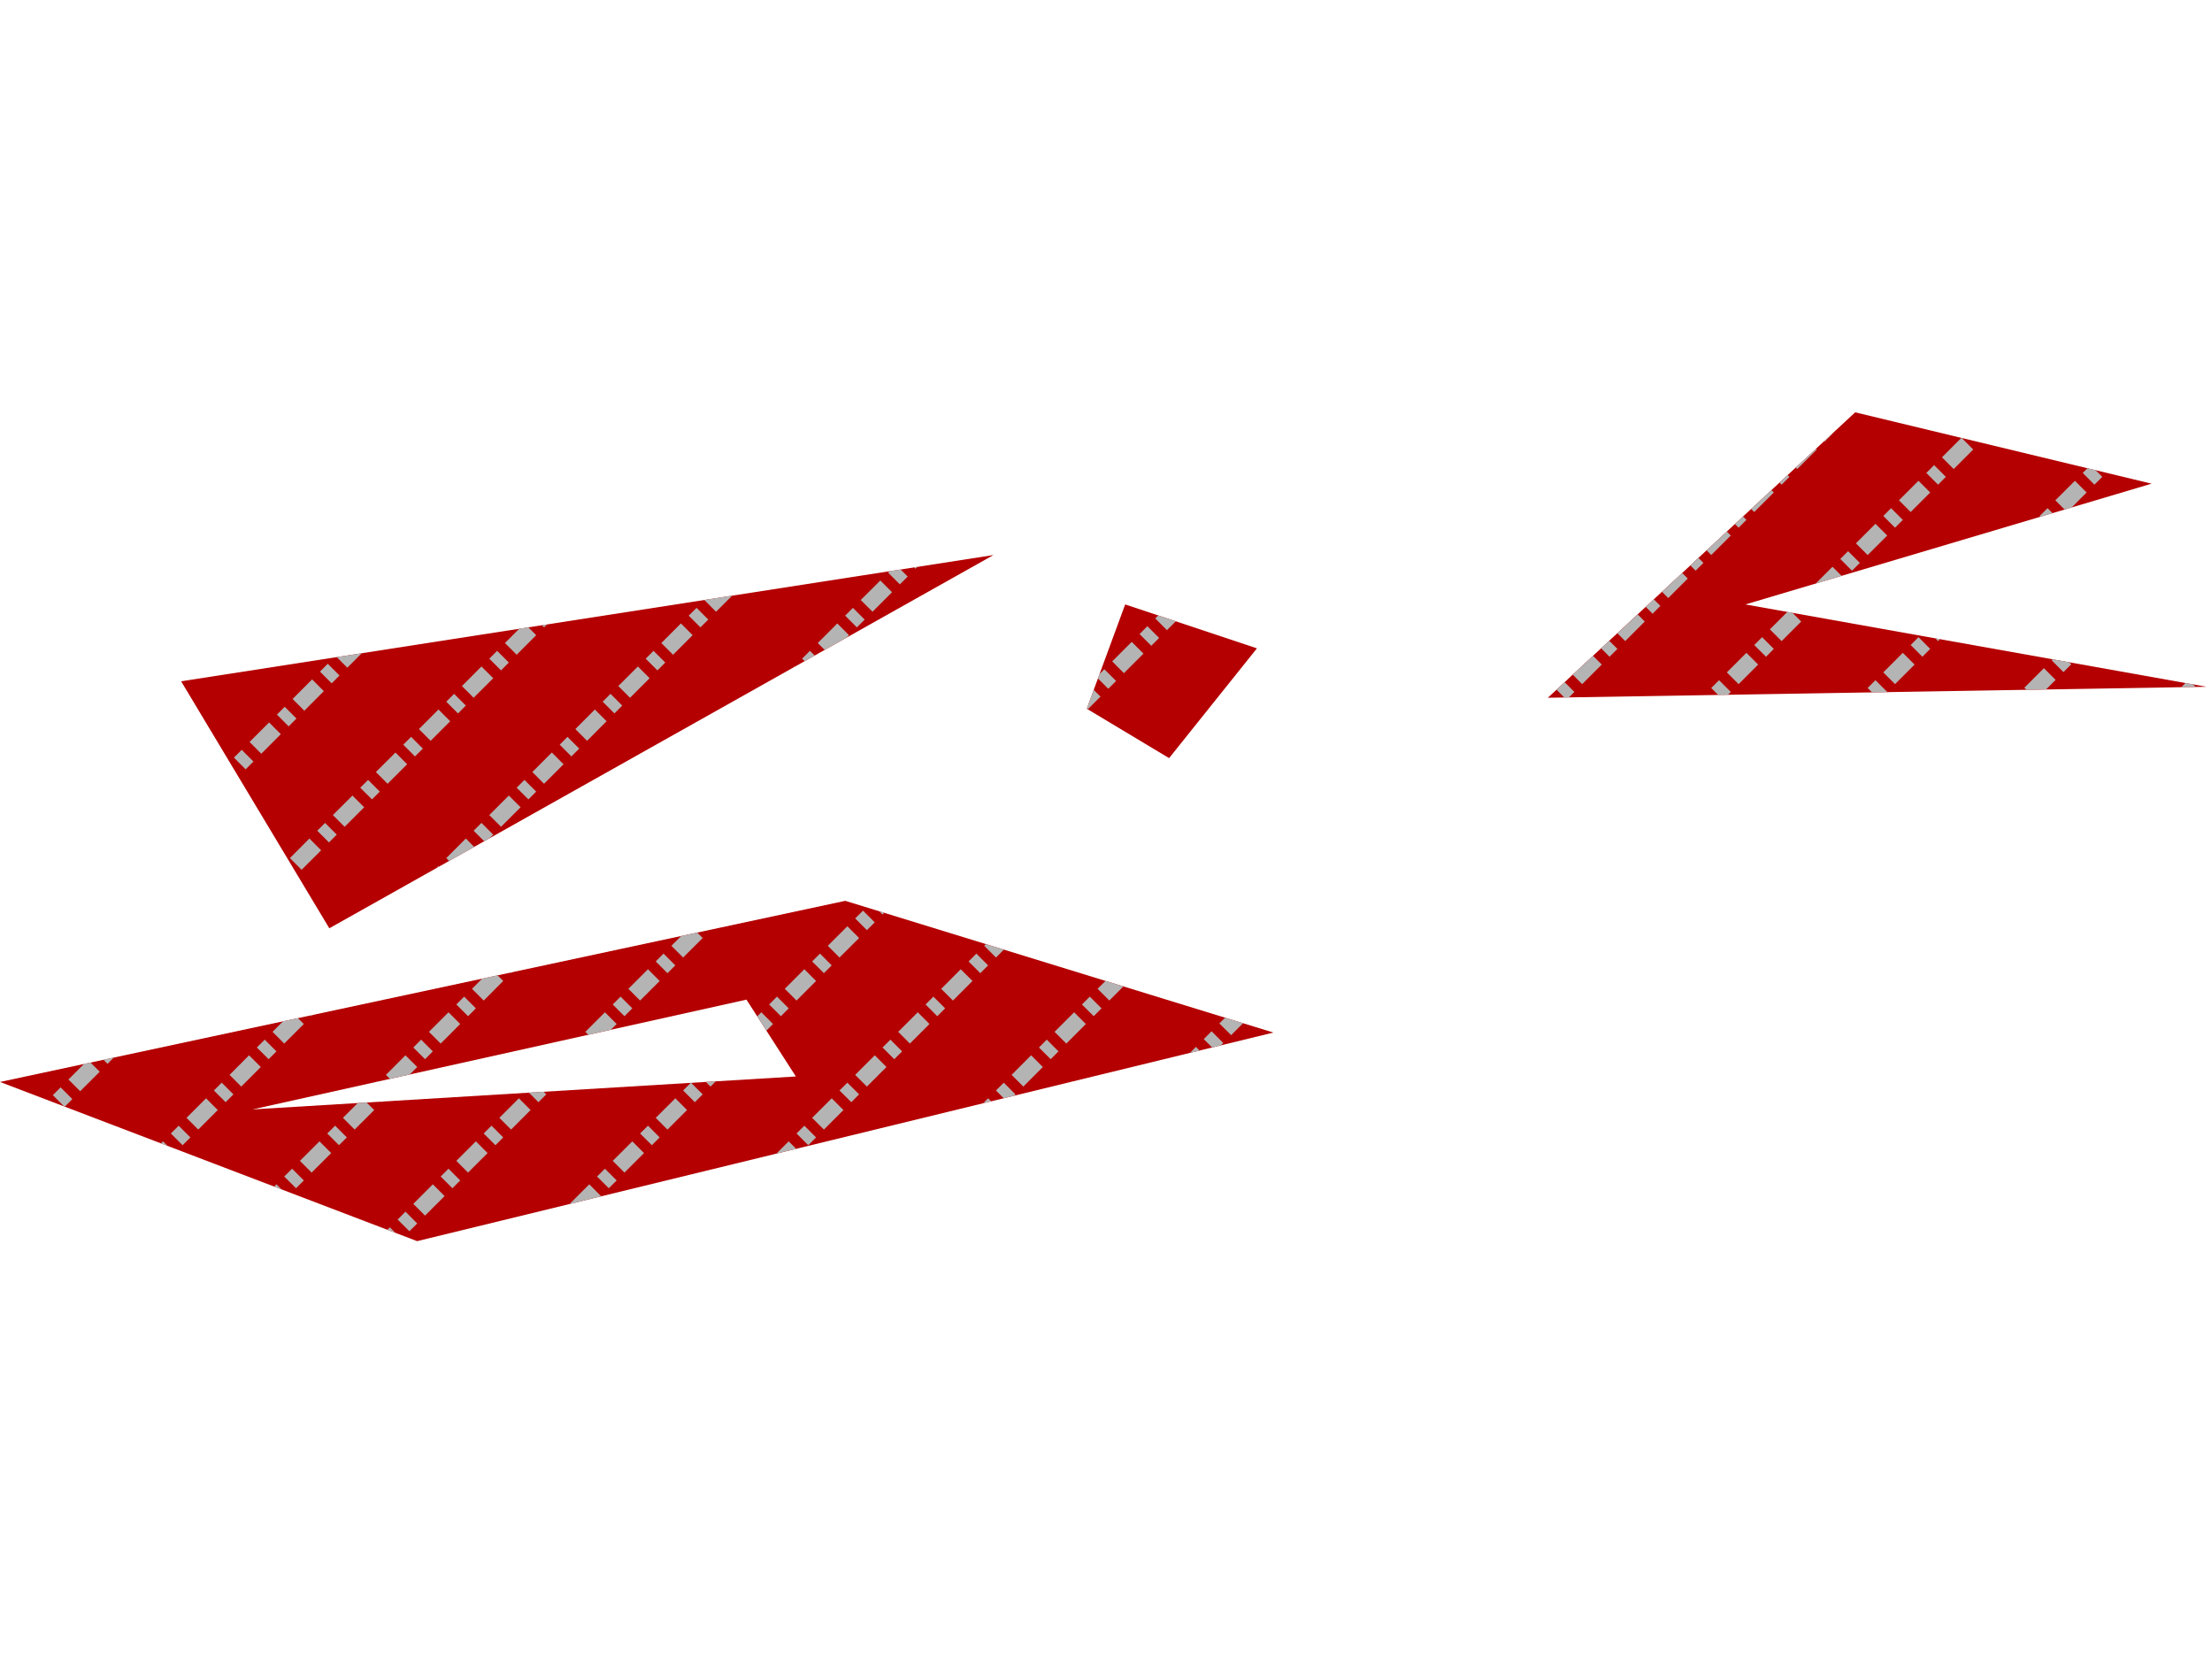
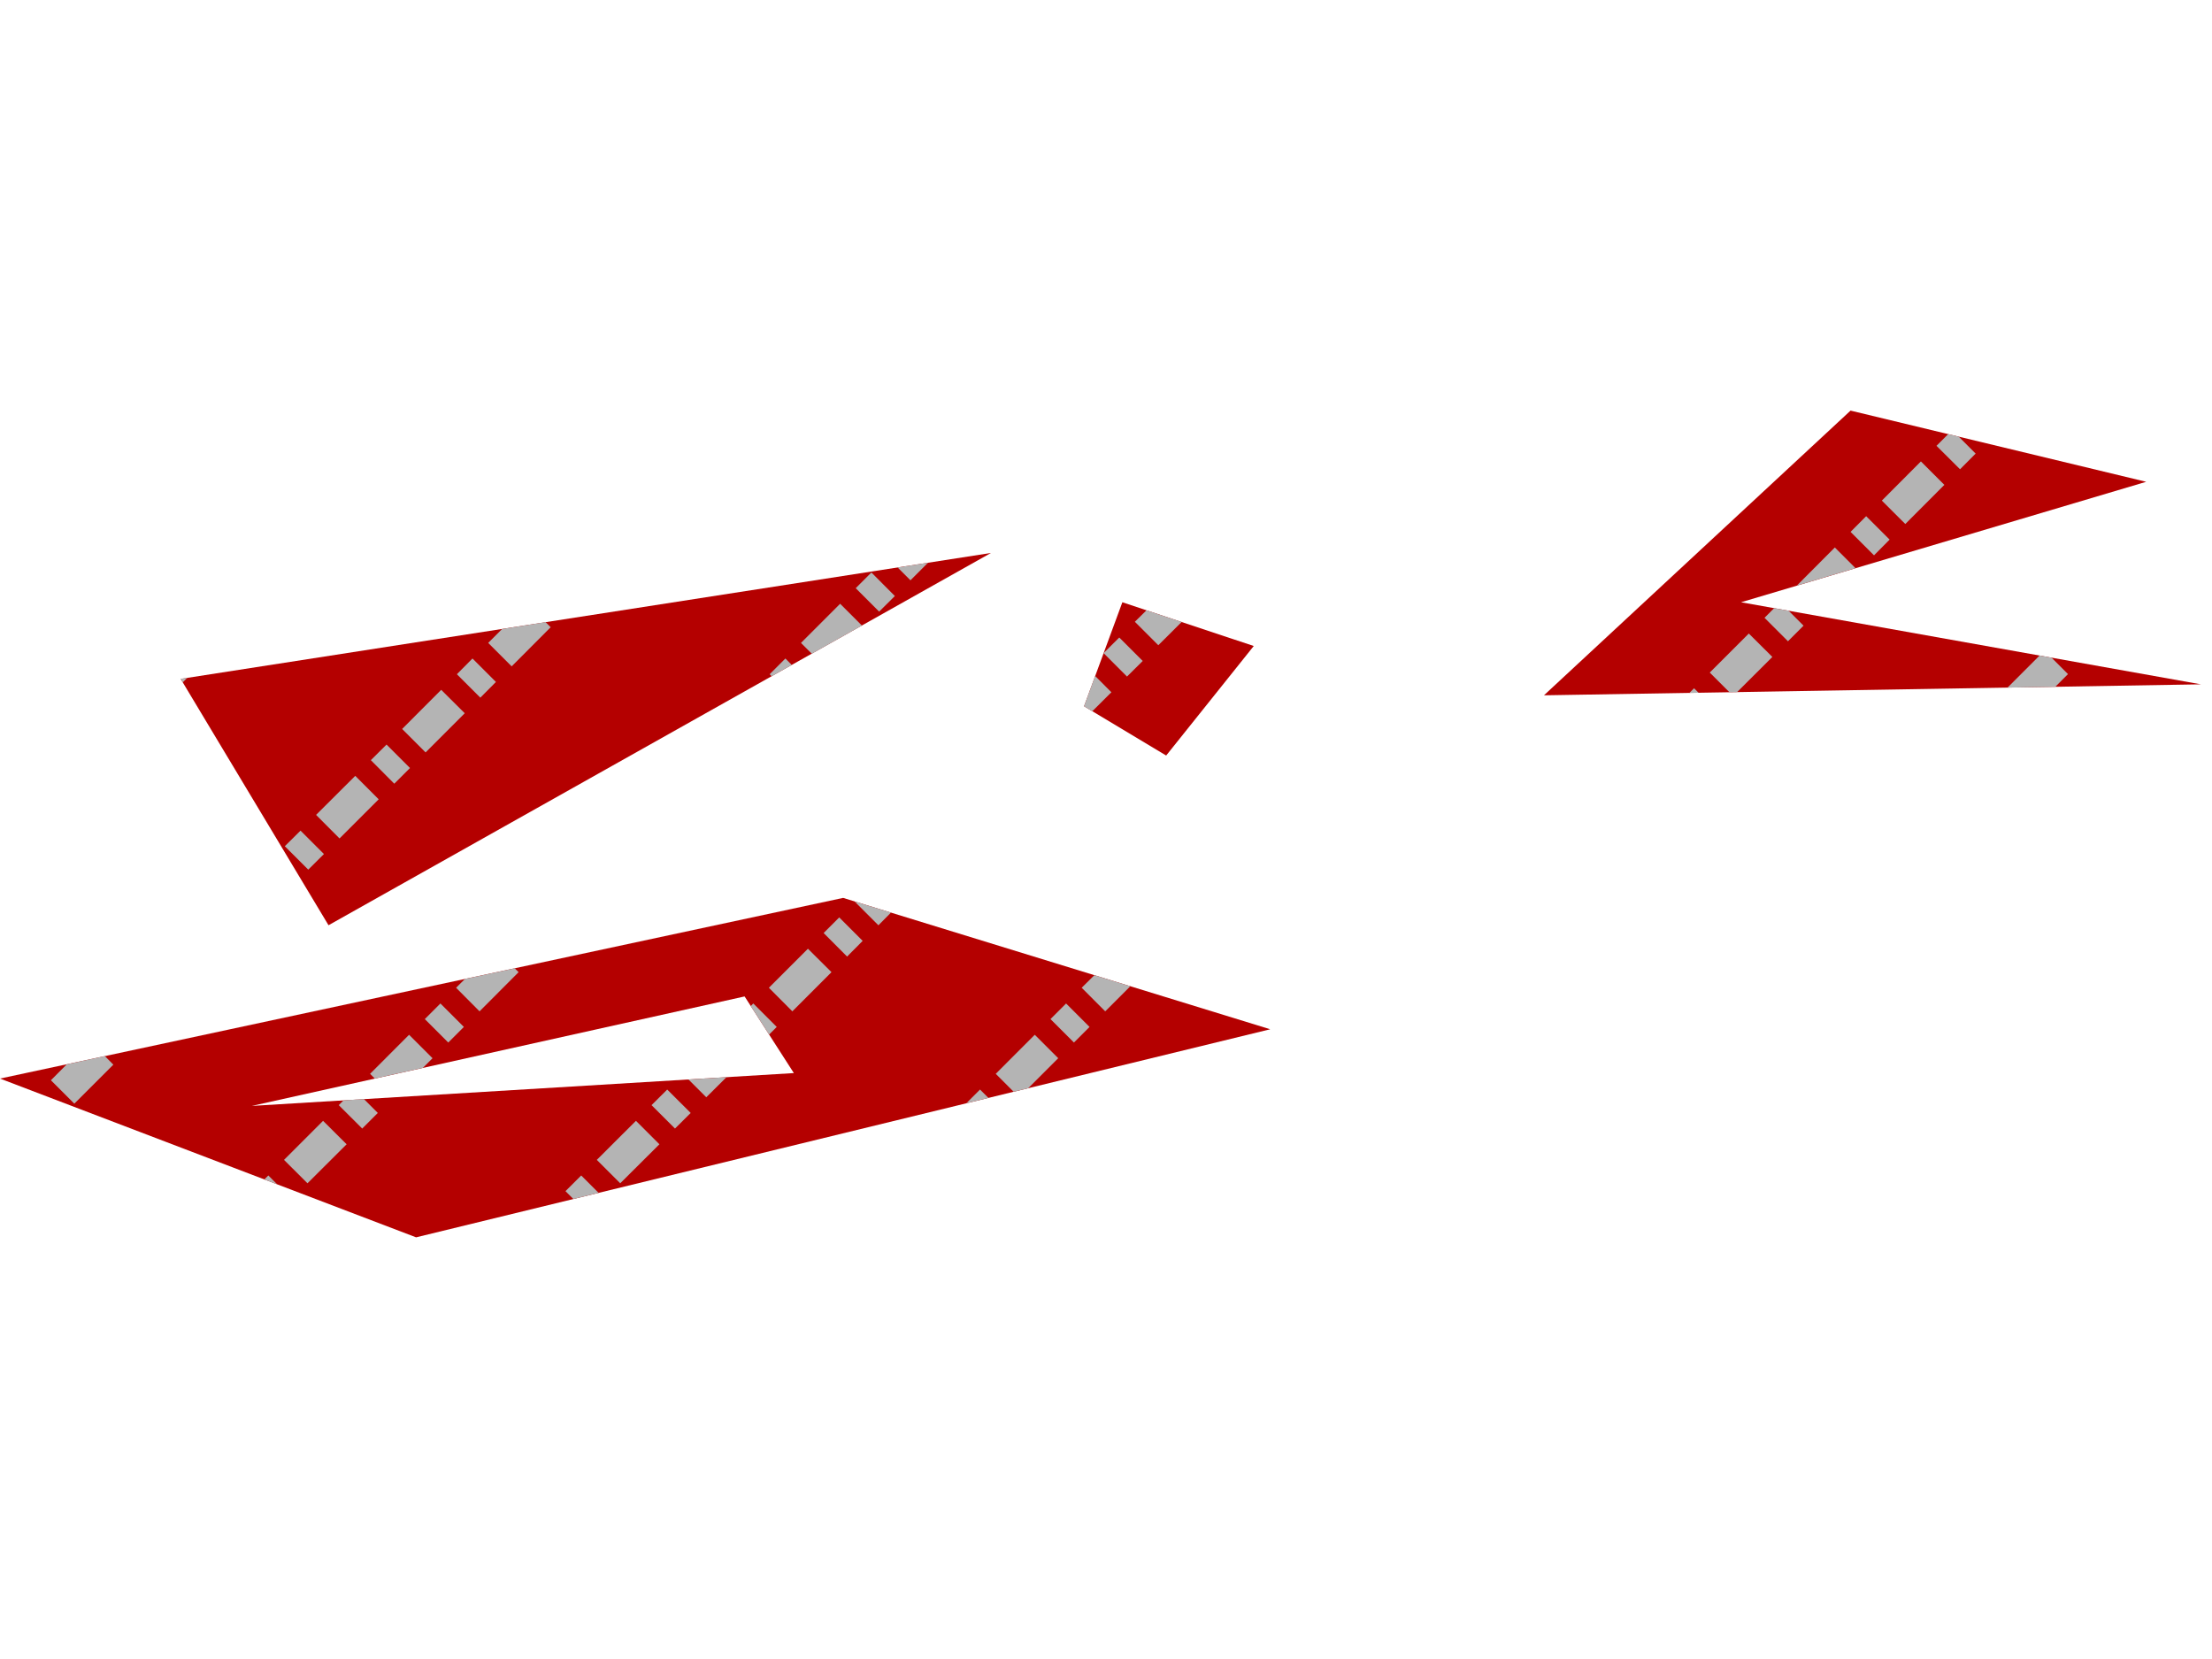
- <svg xmlns="http://www.w3.org/2000/svg" width="400pt" height="300pt" viewBox="0 0 400 300" version="1.1">
-   <g id="surface0">
-     <rect x="0" y="0" width="400" height="300" style="fill:rgb(100%,100%,100%);fill-opacity:1;stroke:none;" />
-     <path style=" stroke:none;fill-rule:evenodd;fill:rgb(70.588%,0%,0%);fill-opacity:1;" d="M 203.469 109.301 L 196.523 128.16 L 211.41 137.094 L 227.293 117.242 L 203.469 109.301 Z M 203.469 109.301 " />
-     <path style=" stroke:none;fill-rule:evenodd;fill:rgb(70.588%,70.588%,70.588%);fill-opacity:1;" d="M 196.699 128.27 L 196.52 128.16 L 197.781 124.75 L 199 125.969 Z M 196.699 128.27 " />
-     <path style=" stroke:none;fill-rule:evenodd;fill:rgb(70.588%,70.588%,70.588%);fill-opacity:1;" d="M 200.41 124.551 L 198.539 122.68 L 198.828 121.891 L 199.699 121.02 L 201.828 123.141 Z M 200.41 124.551 " />
-     <path style=" stroke:none;fill-rule:evenodd;fill:rgb(70.588%,70.588%,70.588%);fill-opacity:1;" d="M 203.238 121.73 L 201.121 119.602 L 204.648 116.07 L 206.781 118.191 Z M 203.238 121.73 " />
-     <path style=" stroke:none;fill-rule:evenodd;fill:rgb(70.588%,70.588%,70.588%);fill-opacity:1;" d="M 208.191 116.781 L 206.07 114.66 L 207.48 113.238 L 209.602 115.359 Z M 208.191 116.781 " />
-     <path style=" stroke:none;fill-rule:evenodd;fill:rgb(70.588%,70.588%,70.588%);fill-opacity:1;" d="M 211.02 113.949 L 208.898 111.828 L 209.441 111.289 L 212.621 112.352 Z M 211.02 113.949 " />
-     <path style=" stroke:none;fill-rule:evenodd;fill:rgb(70.588%,0%,0%);fill-opacity:1;" d="M 335.477 74.562 L 279.895 126.176 L 399 124.191 L 315.625 109.301 L 389.074 87.465 L 335.477 74.562 Z M 335.477 74.562 " />
-     <path style=" stroke:none;fill-rule:evenodd;fill:rgb(70.588%,70.588%,70.588%);fill-opacity:1;" d="M 279.898 126.18 L 280 126.078 L 280.102 126.18 Z M 279.898 126.18 " />
-     <path style=" stroke:none;fill-rule:evenodd;fill:rgb(70.588%,70.588%,70.588%);fill-opacity:1;" d="M 282.871 126.129 L 281.469 124.719 L 282.941 123.359 L 284.699 125.121 L 283.699 126.121 Z M 282.871 126.129 " />
-     <path style=" stroke:none;fill-rule:evenodd;fill:rgb(70.588%,70.588%,70.588%);fill-opacity:1;" d="M 310.699 125.672 L 309.449 124.41 L 310.859 123 L 312.98 125.121 L 312.469 125.641 Z M 310.699 125.672 " />
-     <path style=" stroke:none;fill-rule:evenodd;fill:rgb(70.588%,70.588%,70.588%);fill-opacity:1;" d="M 338.52 125.199 L 337.73 124.41 L 339.141 123 L 341.27 125.121 L 341.23 125.16 Z M 338.52 125.199 " />
-     <path style=" stroke:none;fill-rule:evenodd;fill:rgb(70.588%,70.588%,70.588%);fill-opacity:1;" d="M 366.441 124.73 L 366.07 124.359 L 369.602 120.828 L 371.719 122.949 L 370 124.672 Z M 366.441 124.73 " />
-     <path style=" stroke:none;fill-rule:evenodd;fill:rgb(70.588%,70.588%,70.588%);fill-opacity:1;" d="M 394.441 124.27 L 395.199 123.512 L 396.57 123.762 L 397.031 124.219 Z M 394.441 124.27 " />
-     <path style=" stroke:none;fill-rule:evenodd;fill:rgb(70.588%,70.588%,70.588%);fill-opacity:1;" d="M 342.68 123.711 L 340.559 121.59 L 344.09 118.051 L 346.219 120.172 Z M 342.68 123.711 " />
-     <path style=" stroke:none;fill-rule:evenodd;fill:rgb(70.588%,70.588%,70.588%);fill-opacity:1;" d="M 314.398 123.711 L 312.27 121.59 L 315.809 118.051 L 317.93 120.172 Z M 314.398 123.711 " />
-     <path style=" stroke:none;fill-rule:evenodd;fill:rgb(70.588%,70.588%,70.588%);fill-opacity:1;" d="M 286.109 123.711 L 284.398 122 L 288.07 118.59 L 289.648 120.172 Z M 286.109 123.711 " />
-     <path style=" stroke:none;fill-rule:evenodd;fill:rgb(70.588%,70.588%,70.588%);fill-opacity:1;" d="M 373.141 121.539 L 371.012 119.41 L 371.199 119.219 L 374.191 119.762 L 374.551 120.121 Z M 373.141 121.539 " />
-     <path style=" stroke:none;fill-rule:evenodd;fill:rgb(70.588%,70.588%,70.588%);fill-opacity:1;" d="M 347.629 118.762 L 345.512 116.641 L 346.922 115.219 L 349.039 117.34 Z M 347.629 118.762 " />
-     <path style=" stroke:none;fill-rule:evenodd;fill:rgb(70.588%,70.588%,70.588%);fill-opacity:1;" d="M 319.352 118.762 L 317.219 116.641 L 318.641 115.219 L 320.762 117.34 Z M 319.352 118.762 " />
-     <path style=" stroke:none;fill-rule:evenodd;fill:rgb(70.588%,70.588%,70.588%);fill-opacity:1;" d="M 291.059 118.762 L 289.531 117.23 L 291 115.871 L 292.48 117.34 Z M 291.059 118.762 " />
-     <path style=" stroke:none;fill-rule:evenodd;fill:rgb(70.588%,70.588%,70.588%);fill-opacity:1;" d="M 350.461 115.93 L 349.961 115.43 L 350.809 115.578 Z M 350.461 115.93 " />
-     <path style=" stroke:none;fill-rule:evenodd;fill:rgb(70.588%,70.588%,70.588%);fill-opacity:1;" d="M 322.172 115.93 L 320.051 113.809 L 323.211 110.648 L 324.141 110.82 L 325.711 112.391 Z M 322.172 115.93 " />
-     <path style=" stroke:none;fill-rule:evenodd;fill:rgb(70.588%,70.588%,70.588%);fill-opacity:1;" d="M 293.891 115.93 L 292.469 114.512 L 296.141 111.102 L 297.43 112.391 Z M 293.891 115.93 " />
-     <path style=" stroke:none;fill-rule:evenodd;fill:rgb(70.588%,70.588%,70.588%);fill-opacity:1;" d="M 298.84 110.98 L 297.602 109.738 L 299.07 108.379 L 300.25 109.559 Z M 298.84 110.98 " />
-     <path style=" stroke:none;fill-rule:evenodd;fill:rgb(70.588%,70.588%,70.588%);fill-opacity:1;" d="M 301.672 108.148 L 300.539 107.02 L 304.199 103.609 L 305.199 104.621 Z M 301.672 108.148 " />
-     <path style=" stroke:none;fill-rule:evenodd;fill:rgb(70.588%,70.588%,70.588%);fill-opacity:1;" d="M 328.34 105.52 L 331.371 102.488 L 333.012 104.129 Z M 328.34 105.52 " />
-     <path style=" stroke:none;fill-rule:evenodd;fill:rgb(70.588%,70.588%,70.588%);fill-opacity:1;" d="M 334.898 103.199 L 332.781 101.078 L 334.191 99.672 L 336.32 101.789 Z M 334.898 103.199 " />
-     <path style=" stroke:none;fill-rule:evenodd;fill:rgb(70.588%,70.588%,70.588%);fill-opacity:1;" d="M 306.621 103.199 L 305.672 102.25 L 307.129 100.891 L 308.031 101.789 Z M 306.621 103.199 " />
-     <path style=" stroke:none;fill-rule:evenodd;fill:rgb(70.588%,70.588%,70.588%);fill-opacity:1;" d="M 337.73 100.371 L 335.609 98.25 L 339.141 94.719 L 341.27 96.84 Z M 337.73 100.371 " />
-     <path style=" stroke:none;fill-rule:evenodd;fill:rgb(70.588%,70.588%,70.588%);fill-opacity:1;" d="M 309.449 100.371 L 308.602 99.52 L 312.262 96.121 L 312.98 96.84 Z M 309.449 100.371 " />
-     <path style=" stroke:none;fill-rule:evenodd;fill:rgb(70.588%,70.588%,70.588%);fill-opacity:1;" d="M 342.68 95.422 L 340.559 93.301 L 341.969 91.891 L 344.09 94.012 Z M 342.68 95.422 " />
-     <path style=" stroke:none;fill-rule:evenodd;fill:rgb(70.588%,70.588%,70.588%);fill-opacity:1;" d="M 314.398 95.422 L 313.73 94.762 L 315.199 93.398 L 315.809 94.012 Z M 314.398 95.422 " />
-     <path style=" stroke:none;fill-rule:evenodd;fill:rgb(70.588%,70.588%,70.588%);fill-opacity:1;" d="M 368.98 93.441 L 368.84 93.301 L 370.262 91.891 L 371.16 92.789 Z M 368.98 93.441 " />
-     <path style=" stroke:none;fill-rule:evenodd;fill:rgb(70.588%,70.588%,70.588%);fill-opacity:1;" d="M 345.512 92.59 L 343.391 90.469 L 346.922 86.941 L 349.039 89.059 Z M 345.512 92.59 " />
-     <path style=" stroke:none;fill-rule:evenodd;fill:rgb(70.588%,70.588%,70.588%);fill-opacity:1;" d="M 317.219 92.59 L 316.66 92.031 L 320.328 88.629 L 320.762 89.059 Z M 317.219 92.59 " />
-     <path style=" stroke:none;fill-rule:evenodd;fill:rgb(70.588%,70.588%,70.588%);fill-opacity:1;" d="M 373.34 92.141 L 371.672 90.469 L 375.211 86.941 L 377.328 89.059 L 374.621 91.77 Z M 373.34 92.141 " />
-     <path style=" stroke:none;fill-rule:evenodd;fill:rgb(70.588%,70.588%,70.588%);fill-opacity:1;" d="M 378.738 87.641 L 376.621 85.52 L 377.469 84.68 L 378.969 85.039 L 380.16 86.23 Z M 378.738 87.641 " />
-     <path style=" stroke:none;fill-rule:evenodd;fill:rgb(70.588%,70.588%,70.588%);fill-opacity:1;" d="M 350.461 87.641 L 348.34 85.52 L 349.75 84.109 L 351.871 86.23 Z M 350.461 87.641 " />
-     <path style=" stroke:none;fill-rule:evenodd;fill:rgb(70.588%,70.588%,70.588%);fill-opacity:1;" d="M 322.172 87.641 L 321.801 87.27 L 323.262 85.898 L 323.59 86.23 Z M 322.172 87.641 " />
-     <path style=" stroke:none;fill-rule:evenodd;fill:rgb(70.588%,70.588%,70.588%);fill-opacity:1;" d="M 353.289 84.82 L 351.172 82.691 L 354.68 79.18 L 354.738 79.199 L 356.82 81.281 Z M 353.289 84.82 " />
-     <path style=" stroke:none;fill-rule:evenodd;fill:rgb(70.588%,70.588%,70.588%);fill-opacity:1;" d="M 325 84.82 L 324.73 84.551 L 328.398 81.141 L 328.539 81.281 Z M 325 84.82 " />
-     <path style=" stroke:none;fill-rule:evenodd;fill:rgb(70.588%,70.588%,70.588%);fill-opacity:1;" d="M 329.949 79.871 L 329.859 79.781 L 331.328 78.41 L 331.371 78.449 Z M 329.949 79.871 " />
-     <path style=" stroke:none;fill-rule:evenodd;fill:rgb(70.588%,0%,0%);fill-opacity:1;" d="M 32.754 123.199 L 59.551 167.863 L 179.648 100.371 L 32.754 123.199 Z M 32.754 123.199 " />
-     <path style=" stroke:none;fill-rule:evenodd;fill:rgb(70.588%,70.588%,70.588%);fill-opacity:1;" d="M 54.539 157.289 L 52.422 155.172 L 55.949 151.629 L 58.07 153.762 Z M 54.539 157.289 " />
-     <path style=" stroke:none;fill-rule:evenodd;fill:rgb(70.588%,70.588%,70.588%);fill-opacity:1;" d="M 78.859 157.012 L 79.289 156.578 L 79.41 156.699 Z M 78.859 157.012 " />
-     <path style=" stroke:none;fill-rule:evenodd;fill:rgb(70.588%,70.588%,70.588%);fill-opacity:1;" d="M 81.219 155.691 L 80.699 155.172 L 84.238 151.629 L 85.738 153.141 Z M 81.219 155.691 " />
-     <path style=" stroke:none;fill-rule:evenodd;fill:rgb(70.588%,70.588%,70.588%);fill-opacity:1;" d="M 59.488 152.34 L 57.371 150.219 L 58.781 148.809 L 60.898 150.93 Z M 59.488 152.34 " />
-     <path style=" stroke:none;fill-rule:evenodd;fill:rgb(70.588%,70.588%,70.588%);fill-opacity:1;" d="M 87.551 152.121 L 85.648 150.219 L 87.059 148.809 L 89.191 150.93 L 88.551 151.559 Z M 87.551 152.121 " />
-     <path style=" stroke:none;fill-rule:evenodd;fill:rgb(70.588%,70.588%,70.588%);fill-opacity:1;" d="M 90.602 149.512 L 88.48 147.391 L 92.012 143.859 L 94.141 145.98 Z M 90.602 149.512 " />
-     <path style=" stroke:none;fill-rule:evenodd;fill:rgb(70.588%,70.588%,70.588%);fill-opacity:1;" d="M 62.32 149.512 L 60.191 147.391 L 63.73 143.859 L 65.852 145.98 Z M 62.32 149.512 " />
-     <path style=" stroke:none;fill-rule:evenodd;fill:rgb(70.588%,70.588%,70.588%);fill-opacity:1;" d="M 95.551 144.559 L 93.43 142.441 L 94.84 141.031 L 96.961 143.148 Z M 95.551 144.559 " />
-     <path style=" stroke:none;fill-rule:evenodd;fill:rgb(70.588%,70.588%,70.588%);fill-opacity:1;" d="M 67.27 144.559 L 65.141 142.441 L 66.559 141.031 L 68.68 143.148 Z M 67.27 144.559 " />
-     <path style=" stroke:none;fill-rule:evenodd;fill:rgb(70.588%,70.588%,70.588%);fill-opacity:1;" d="M 98.379 141.73 L 96.262 139.609 L 99.789 136.078 L 101.91 138.199 Z M 98.379 141.73 " />
-     <path style=" stroke:none;fill-rule:evenodd;fill:rgb(70.588%,70.588%,70.588%);fill-opacity:1;" d="M 70.09 141.73 L 67.969 139.609 L 71.512 136.078 L 73.629 138.199 Z M 70.09 141.73 " />
-     <path style=" stroke:none;fill-rule:evenodd;fill:rgb(70.588%,70.588%,70.588%);fill-opacity:1;" d="M 44.422 139.121 L 42.301 137 L 43.711 135.59 L 45.828 137.711 Z M 44.422 139.121 " />
-     <path style=" stroke:none;fill-rule:evenodd;fill:rgb(70.588%,70.588%,70.588%);fill-opacity:1;" d="M 103.328 136.789 L 101.211 134.66 L 102.621 133.25 L 104.738 135.371 Z M 103.328 136.789 " />
-     <path style=" stroke:none;fill-rule:evenodd;fill:rgb(70.588%,70.588%,70.588%);fill-opacity:1;" d="M 75.039 136.789 L 72.922 134.66 L 74.34 133.25 L 76.461 135.371 Z M 75.039 136.789 " />
-     <path style=" stroke:none;fill-rule:evenodd;fill:rgb(70.588%,70.588%,70.588%);fill-opacity:1;" d="M 47.25 136.301 L 45.129 134.172 L 48.66 130.641 L 50.781 132.762 Z M 47.25 136.301 " />
-     <path style=" stroke:none;fill-rule:evenodd;fill:rgb(70.588%,70.588%,70.588%);fill-opacity:1;" d="M 106.16 133.961 L 104.039 131.84 L 107.57 128.301 L 109.691 130.422 Z M 106.16 133.961 " />
-     <path style=" stroke:none;fill-rule:evenodd;fill:rgb(70.588%,70.588%,70.588%);fill-opacity:1;" d="M 77.871 133.961 L 75.75 131.84 L 79.289 128.301 L 81.41 130.422 Z M 77.871 133.961 " />
-     <path style=" stroke:none;fill-rule:evenodd;fill:rgb(70.588%,70.588%,70.588%);fill-opacity:1;" d="M 52.199 131.352 L 50.078 129.219 L 51.488 127.809 L 53.609 129.93 Z M 52.199 131.352 " />
-     <path style=" stroke:none;fill-rule:evenodd;fill:rgb(70.588%,70.588%,70.588%);fill-opacity:1;" d="M 111.109 129.012 L 108.98 126.891 L 110.398 125.469 L 112.52 127.59 Z M 111.109 129.012 " />
-     <path style=" stroke:none;fill-rule:evenodd;fill:rgb(70.588%,70.588%,70.588%);fill-opacity:1;" d="M 82.82 129.012 L 80.699 126.891 L 82.109 125.469 L 84.238 127.59 Z M 82.82 129.012 " />
-     <path style=" stroke:none;fill-rule:evenodd;fill:rgb(70.588%,70.588%,70.588%);fill-opacity:1;" d="M 55.031 128.52 L 52.91 126.398 L 56.441 122.859 L 58.559 124.98 Z M 55.031 128.52 " />
-     <path style=" stroke:none;fill-rule:evenodd;fill:rgb(70.588%,70.588%,70.588%);fill-opacity:1;" d="M 113.93 126.18 L 111.809 124.059 L 115.352 120.52 L 117.469 122.641 Z M 113.93 126.18 " />
-     <path style=" stroke:none;fill-rule:evenodd;fill:rgb(70.588%,70.588%,70.588%);fill-opacity:1;" d="M 85.648 126.18 L 83.531 124.059 L 87.059 120.52 L 89.191 122.641 Z M 85.648 126.18 " />
-     <path style=" stroke:none;fill-rule:evenodd;fill:rgb(70.588%,70.588%,70.588%);fill-opacity:1;" d="M 59.98 123.57 L 57.859 121.449 L 59.27 120.031 L 61.391 122.148 Z M 59.98 123.57 " />
-     <path style=" stroke:none;fill-rule:evenodd;fill:rgb(70.588%,70.588%,70.588%);fill-opacity:1;" d="M 118.879 121.23 L 116.762 119.109 L 118.18 117.691 L 120.301 119.809 Z M 118.879 121.23 " />
-     <path style=" stroke:none;fill-rule:evenodd;fill:rgb(70.588%,70.588%,70.588%);fill-opacity:1;" d="M 90.602 121.23 L 88.48 119.109 L 89.891 117.691 L 92.012 119.809 Z M 90.602 121.23 " />
-     <path style=" stroke:none;fill-rule:evenodd;fill:rgb(70.588%,70.588%,70.588%);fill-opacity:1;" d="M 62.809 120.738 L 60.891 118.828 L 65.422 118.121 Z M 62.809 120.738 " />
-     <path style=" stroke:none;fill-rule:evenodd;fill:rgb(70.588%,70.588%,70.588%);fill-opacity:1;" d="M 143.422 120.73 L 143.629 120.52 L 143.691 120.578 Z M 143.422 120.73 " />
-     <path style=" stroke:none;fill-rule:evenodd;fill:rgb(70.588%,70.588%,70.588%);fill-opacity:1;" d="M 145.5 119.559 L 145.051 119.109 L 146.461 117.691 L 147.309 118.539 Z M 145.5 119.559 " />
-     <path style=" stroke:none;fill-rule:evenodd;fill:rgb(70.588%,70.588%,70.588%);fill-opacity:1;" d="M 121.711 118.398 L 119.59 116.281 L 123.129 112.738 L 125.25 114.859 Z M 121.711 118.398 " />
-     <path style=" stroke:none;fill-rule:evenodd;fill:rgb(70.588%,70.588%,70.588%);fill-opacity:1;" d="M 93.43 118.398 L 91.309 116.281 L 93.879 113.699 L 95.539 113.441 L 96.961 114.859 Z M 93.43 118.398 " />
-     <path style=" stroke:none;fill-rule:evenodd;fill:rgb(70.588%,70.588%,70.588%);fill-opacity:1;" d="M 149.121 117.52 L 147.879 116.281 L 151.41 112.738 L 153.531 114.859 L 153.102 115.289 Z M 149.121 117.52 " />
-     <path style=" stroke:none;fill-rule:evenodd;fill:rgb(70.588%,70.588%,70.588%);fill-opacity:1;" d="M 154.949 113.449 L 152.828 111.328 L 154.238 109.922 L 156.359 112.039 Z M 154.949 113.449 " />
-     <path style=" stroke:none;fill-rule:evenodd;fill:rgb(70.588%,70.588%,70.588%);fill-opacity:1;" d="M 126.66 113.449 L 124.539 111.328 L 125.961 109.922 L 128.078 112.039 Z M 126.66 113.449 " />
-     <path style=" stroke:none;fill-rule:evenodd;fill:rgb(70.588%,70.588%,70.588%);fill-opacity:1;" d="M 98.379 113.449 L 97.988 113.059 L 98.91 112.922 Z M 98.379 113.449 " />
-     <path style=" stroke:none;fill-rule:evenodd;fill:rgb(70.588%,70.588%,70.588%);fill-opacity:1;" d="M 157.781 110.621 L 155.648 108.5 L 159.191 104.969 L 161.309 107.09 Z M 157.781 110.621 " />
-     <path style=" stroke:none;fill-rule:evenodd;fill:rgb(70.588%,70.588%,70.588%);fill-opacity:1;" d="M 129.488 110.621 L 127.371 108.5 L 127.379 108.488 L 132.41 107.711 Z M 129.488 110.621 " />
-     <path style=" stroke:none;fill-rule:evenodd;fill:rgb(70.588%,70.588%,70.588%);fill-opacity:1;" d="M 162.719 105.672 L 160.602 103.551 L 160.859 103.289 L 162.859 102.98 L 164.141 104.262 Z M 162.719 105.672 " />
-     <path style=" stroke:none;fill-rule:evenodd;fill:rgb(70.588%,70.588%,70.588%);fill-opacity:1;" d="M 165.551 102.84 L 165.309 102.602 L 165.879 102.512 Z M 165.551 102.84 " />
-     <path style=" stroke:none;fill-rule:evenodd;fill:rgb(70.588%,0%,0%);fill-opacity:1;" d="M 152.852 162.898 L 0 195.652 L 75.434 224.438 L 230.27 186.719 L 152.852 162.898 Z M 134.984 180.766 L 143.918 194.66 L 45.656 200.617 L 134.984 180.766 Z M 134.984 180.766 " />
-     <path style=" stroke:none;fill-rule:evenodd;fill:rgb(70.588%,70.588%,70.588%);fill-opacity:1;" d="M 71.5 222.941 L 70.051 222.391 L 70.5 221.941 Z M 71.5 222.941 " />
-     <path style=" stroke:none;fill-rule:evenodd;fill:rgb(70.588%,70.588%,70.588%);fill-opacity:1;" d="M 74.031 222.648 L 71.91 220.531 L 73.32 219.109 L 75.449 221.238 Z M 74.031 222.648 " />
-     <path style=" stroke:none;fill-rule:evenodd;fill:rgb(70.588%,70.588%,70.588%);fill-opacity:1;" d="M 76.859 219.82 L 74.738 217.699 L 78.27 214.16 L 80.398 216.289 Z M 76.859 219.82 " />
-     <path style=" stroke:none;fill-rule:evenodd;fill:rgb(70.588%,70.588%,70.588%);fill-opacity:1;" d="M 103.039 217.719 L 103.02 217.699 L 106.559 214.16 L 108.68 216.289 L 108.609 216.359 Z M 103.039 217.719 " />
-     <path style=" stroke:none;fill-rule:evenodd;fill:rgb(70.588%,70.588%,70.588%);fill-opacity:1;" d="M 50.91 215.078 L 49.578 214.57 L 49.988 214.16 Z M 50.91 215.078 " />
-     <path style=" stroke:none;fill-rule:evenodd;fill:rgb(70.588%,70.588%,70.588%);fill-opacity:1;" d="M 110.09 214.871 L 107.969 212.75 L 109.391 211.34 L 111.512 213.461 Z M 110.09 214.871 " />
-     <path style=" stroke:none;fill-rule:evenodd;fill:rgb(70.588%,70.588%,70.588%);fill-opacity:1;" d="M 81.809 214.871 L 79.691 212.75 L 81.102 211.34 L 83.219 213.461 Z M 81.809 214.871 " />
-     <path style=" stroke:none;fill-rule:evenodd;fill:rgb(70.588%,70.588%,70.588%);fill-opacity:1;" d="M 53.531 214.871 L 51.398 212.75 L 52.82 211.34 L 54.941 213.461 Z M 53.531 214.871 " />
-     <path style=" stroke:none;fill-rule:evenodd;fill:rgb(70.588%,70.588%,70.588%);fill-opacity:1;" d="M 112.922 212.039 L 110.801 209.922 L 114.34 206.391 L 116.461 208.512 Z M 112.922 212.039 " />
-     <path style=" stroke:none;fill-rule:evenodd;fill:rgb(70.588%,70.588%,70.588%);fill-opacity:1;" d="M 84.641 212.039 L 82.52 209.922 L 86.051 206.391 L 88.172 208.512 Z M 84.641 212.039 " />
-     <path style=" stroke:none;fill-rule:evenodd;fill:rgb(70.588%,70.588%,70.588%);fill-opacity:1;" d="M 56.352 212.039 L 54.23 209.922 L 57.77 206.391 L 59.891 208.512 Z M 56.352 212.039 " />
-     <path style=" stroke:none;fill-rule:evenodd;fill:rgb(70.588%,70.588%,70.588%);fill-opacity:1;" d="M 140.398 208.609 L 142.621 206.391 L 143.969 207.738 Z M 140.398 208.609 " />
-     <path style=" stroke:none;fill-rule:evenodd;fill:rgb(70.588%,70.588%,70.588%);fill-opacity:1;" d="M 30.309 207.219 L 29.109 206.762 L 29.48 206.391 Z M 30.309 207.219 " />
-     <path style=" stroke:none;fill-rule:evenodd;fill:rgb(70.588%,70.588%,70.588%);fill-opacity:1;" d="M 146.16 207.09 L 144.039 204.969 L 145.449 203.559 L 147.57 205.68 Z M 146.16 207.09 " />
-     <path style=" stroke:none;fill-rule:evenodd;fill:rgb(70.588%,70.588%,70.588%);fill-opacity:1;" d="M 117.871 207.09 L 115.75 204.969 L 117.172 203.559 L 119.289 205.68 Z M 117.871 207.09 " />
-     <path style=" stroke:none;fill-rule:evenodd;fill:rgb(70.588%,70.588%,70.588%);fill-opacity:1;" d="M 89.59 207.09 L 87.469 204.969 L 88.879 203.559 L 91 205.68 Z M 89.59 207.09 " />
-     <path style=" stroke:none;fill-rule:evenodd;fill:rgb(70.588%,70.588%,70.588%);fill-opacity:1;" d="M 61.301 207.09 L 59.18 204.969 L 60.602 203.559 L 62.719 205.68 Z M 61.301 207.09 " />
-     <path style=" stroke:none;fill-rule:evenodd;fill:rgb(70.588%,70.588%,70.588%);fill-opacity:1;" d="M 33.02 207.09 L 30.898 204.969 L 32.309 203.559 L 34.43 205.68 Z M 33.02 207.09 " />
-     <path style=" stroke:none;fill-rule:evenodd;fill:rgb(70.588%,70.588%,70.588%);fill-opacity:1;" d="M 148.988 204.262 L 146.859 202.141 L 150.398 198.609 L 152.52 200.73 Z M 148.988 204.262 " />
-     <path style=" stroke:none;fill-rule:evenodd;fill:rgb(70.588%,70.588%,70.588%);fill-opacity:1;" d="M 120.699 204.262 L 118.578 202.141 L 122.121 198.609 L 124.238 200.73 Z M 120.699 204.262 " />
-     <path style=" stroke:none;fill-rule:evenodd;fill:rgb(70.588%,70.588%,70.588%);fill-opacity:1;" d="M 92.422 204.262 L 90.301 202.141 L 93.828 198.609 L 95.949 200.73 Z M 92.422 204.262 " />
-     <path style=" stroke:none;fill-rule:evenodd;fill:rgb(70.588%,70.588%,70.588%);fill-opacity:1;" d="M 64.129 204.262 L 62.012 202.141 L 64.691 199.469 L 66.309 199.371 L 67.672 200.73 Z M 64.129 204.262 " />
-     <path style=" stroke:none;fill-rule:evenodd;fill:rgb(70.588%,70.588%,70.588%);fill-opacity:1;" d="M 35.852 204.262 L 33.73 202.141 L 37.262 198.609 L 39.379 200.73 Z M 35.852 204.262 " />
-     <path style=" stroke:none;fill-rule:evenodd;fill:rgb(70.588%,70.588%,70.588%);fill-opacity:1;" d="M 11.711 200.121 L 11.578 200.07 L 9.551 198.039 L 10.961 196.629 L 13.078 198.75 Z M 11.711 200.121 " />
-     <path style=" stroke:none;fill-rule:evenodd;fill:rgb(70.588%,70.588%,70.588%);fill-opacity:1;" d="M 177.781 199.512 L 178.68 198.609 L 179.23 199.148 Z M 177.781 199.512 " />
-     <path style=" stroke:none;fill-rule:evenodd;fill:rgb(70.588%,70.588%,70.588%);fill-opacity:1;" d="M 153.941 199.309 L 151.809 197.191 L 153.23 195.781 L 155.352 197.898 Z M 153.941 199.309 " />
-     <path style=" stroke:none;fill-rule:evenodd;fill:rgb(70.588%,70.588%,70.588%);fill-opacity:1;" d="M 125.648 199.309 L 123.531 197.191 L 124.91 195.809 L 124.969 195.809 L 127.07 197.898 Z M 125.648 199.309 " />
-     <path style=" stroke:none;fill-rule:evenodd;fill:rgb(70.588%,70.588%,70.588%);fill-opacity:1;" d="M 97.371 199.309 L 95.648 197.59 L 98.309 197.43 L 98.781 197.898 Z M 97.371 199.309 " />
-     <path style=" stroke:none;fill-rule:evenodd;fill:rgb(70.588%,70.588%,70.588%);fill-opacity:1;" d="M 69.078 199.309 L 68.98 199.211 L 69.199 199.191 Z M 69.078 199.309 " />
-     <path style=" stroke:none;fill-rule:evenodd;fill:rgb(70.588%,70.588%,70.588%);fill-opacity:1;" d="M 40.801 199.309 L 38.68 197.191 L 40.09 195.781 L 42.211 197.898 Z M 40.801 199.309 " />
-     <path style=" stroke:none;fill-rule:evenodd;fill:rgb(70.588%,70.588%,70.588%);fill-opacity:1;" d="M 181.512 198.602 L 180.102 197.191 L 181.512 195.781 L 183.629 197.898 L 183.391 198.141 Z M 181.512 198.602 " />
-     <path style=" stroke:none;fill-rule:evenodd;fill:rgb(70.588%,70.588%,70.588%);fill-opacity:1;" d="M 14.5 197.328 L 12.371 195.211 L 15.191 192.391 L 16.371 192.141 L 18.031 193.801 Z M 14.5 197.328 " />
-     <path style=" stroke:none;fill-rule:evenodd;fill:rgb(70.588%,70.588%,70.588%);fill-opacity:1;" d="M 185.051 196.488 L 182.93 194.371 L 186.461 190.828 L 188.578 192.949 Z M 185.051 196.488 " />
-     <path style=" stroke:none;fill-rule:evenodd;fill:rgb(70.588%,70.588%,70.588%);fill-opacity:1;" d="M 156.762 196.488 L 154.641 194.371 L 158.18 190.828 L 160.301 192.949 Z M 156.762 196.488 " />
-     <path style=" stroke:none;fill-rule:evenodd;fill:rgb(70.588%,70.588%,70.588%);fill-opacity:1;" d="M 128.48 196.488 L 127.641 195.648 L 129.43 195.539 Z M 128.48 196.488 " />
-     <path style=" stroke:none;fill-rule:evenodd;fill:rgb(70.588%,70.588%,70.588%);fill-opacity:1;" d="M 43.629 196.488 L 41.512 194.371 L 45.039 190.828 L 47.16 192.949 Z M 43.629 196.488 " />
-     <path style=" stroke:none;fill-rule:evenodd;fill:rgb(70.588%,70.588%,70.588%);fill-opacity:1;" d="M 70.512 195.09 L 69.789 194.371 L 73.32 190.828 L 75.449 192.949 L 74.102 194.301 Z M 70.512 195.09 " />
-     <path style=" stroke:none;fill-rule:evenodd;fill:rgb(70.588%,70.588%,70.588%);fill-opacity:1;" d="M 19.449 192.379 L 18.711 191.641 L 20.59 191.238 Z M 19.449 192.379 " />
-     <path style=" stroke:none;fill-rule:evenodd;fill:rgb(70.588%,70.588%,70.588%);fill-opacity:1;" d="M 190 191.539 L 187.879 189.422 L 189.289 188 L 191.41 190.121 Z M 190 191.539 " />
-     <path style=" stroke:none;fill-rule:evenodd;fill:rgb(70.588%,70.588%,70.588%);fill-opacity:1;" d="M 161.711 191.539 L 159.59 189.422 L 161.012 188 L 163.129 190.121 Z M 161.711 191.539 " />
-     <path style=" stroke:none;fill-rule:evenodd;fill:rgb(70.588%,70.588%,70.588%);fill-opacity:1;" d="M 76.859 191.539 L 74.738 189.422 L 76.148 188 L 78.27 190.121 Z M 76.859 191.539 " />
-     <path style=" stroke:none;fill-rule:evenodd;fill:rgb(70.588%,70.588%,70.588%);fill-opacity:1;" d="M 48.578 191.539 L 46.449 189.422 L 47.871 188 L 49.988 190.121 Z M 48.578 191.539 " />
-     <path style=" stroke:none;fill-rule:evenodd;fill:rgb(70.588%,70.588%,70.588%);fill-opacity:1;" d="M 215.18 190.398 L 216.262 189.309 L 216.922 189.969 Z M 215.18 190.398 " />
-     <path style=" stroke:none;fill-rule:evenodd;fill:rgb(70.588%,70.588%,70.588%);fill-opacity:1;" d="M 219.199 189.422 L 217.68 187.898 L 219.09 186.488 L 221.211 188.609 L 220.789 189.031 Z M 219.199 189.422 " />
-     <path style=" stroke:none;fill-rule:evenodd;fill:rgb(70.588%,70.588%,70.588%);fill-opacity:1;" d="M 192.828 188.711 L 190.699 186.59 L 194.238 183.051 L 196.359 185.172 Z M 192.828 188.711 " />
-     <path style=" stroke:none;fill-rule:evenodd;fill:rgb(70.588%,70.588%,70.588%);fill-opacity:1;" d="M 164.539 188.711 L 162.422 186.59 L 165.961 183.051 L 168.078 185.172 Z M 164.539 188.711 " />
-     <path style=" stroke:none;fill-rule:evenodd;fill:rgb(70.588%,70.588%,70.588%);fill-opacity:1;" d="M 79.691 188.711 L 77.57 186.59 L 81.102 183.051 L 83.219 185.172 Z M 79.691 188.711 " />
-     <path style=" stroke:none;fill-rule:evenodd;fill:rgb(70.588%,70.588%,70.588%);fill-opacity:1;" d="M 51.398 188.711 L 49.281 186.59 L 51.191 184.68 L 53.879 184.109 L 54.941 185.172 Z M 51.398 188.711 " />
-     <path style=" stroke:none;fill-rule:evenodd;fill:rgb(70.588%,70.588%,70.588%);fill-opacity:1;" d="M 222.629 187.191 L 220.5 185.07 L 221.539 184.031 L 224.789 185.031 Z M 222.629 187.191 " />
-     <path style=" stroke:none;fill-rule:evenodd;fill:rgb(70.588%,70.588%,70.588%);fill-opacity:1;" d="M 106.379 187.121 L 105.852 186.59 L 109.391 183.051 L 111.512 185.172 L 110.469 186.211 Z M 106.379 187.121 " />
-     <path style=" stroke:none;fill-rule:evenodd;fill:rgb(70.588%,70.588%,70.588%);fill-opacity:1;" d="M 138.59 186.371 L 136.93 183.789 L 137.672 183.051 L 139.789 185.172 Z M 138.59 186.371 " />
-     <path style=" stroke:none;fill-rule:evenodd;fill:rgb(70.588%,70.588%,70.588%);fill-opacity:1;" d="M 197.781 183.762 L 195.648 181.641 L 197.07 180.219 L 199.191 182.34 Z M 197.781 183.762 " />
-     <path style=" stroke:none;fill-rule:evenodd;fill:rgb(70.588%,70.588%,70.588%);fill-opacity:1;" d="M 169.488 183.762 L 167.371 181.641 L 168.781 180.219 L 170.91 182.34 Z M 169.488 183.762 " />
-     <path style=" stroke:none;fill-rule:evenodd;fill:rgb(70.588%,70.588%,70.588%);fill-opacity:1;" d="M 141.211 183.762 L 139.09 181.641 L 140.5 180.219 L 142.621 182.34 Z M 141.211 183.762 " />
-     <path style=" stroke:none;fill-rule:evenodd;fill:rgb(70.588%,70.588%,70.588%);fill-opacity:1;" d="M 112.922 183.762 L 110.801 181.641 L 112.219 180.219 L 114.34 182.34 Z M 112.922 183.762 " />
-     <path style=" stroke:none;fill-rule:evenodd;fill:rgb(70.588%,70.588%,70.588%);fill-opacity:1;" d="M 84.641 183.762 L 82.52 181.641 L 83.93 180.219 L 86.051 182.34 Z M 84.641 183.762 " />
-     <path style=" stroke:none;fill-rule:evenodd;fill:rgb(70.588%,70.588%,70.588%);fill-opacity:1;" d="M 56.352 183.762 L 56.199 183.609 L 56.578 183.531 Z M 56.352 183.762 " />
-     <path style=" stroke:none;fill-rule:evenodd;fill:rgb(70.588%,70.588%,70.588%);fill-opacity:1;" d="M 200.602 180.93 L 198.48 178.809 L 199.91 177.379 L 203.148 178.379 Z M 200.602 180.93 " />
-     <path style=" stroke:none;fill-rule:evenodd;fill:rgb(70.588%,70.588%,70.588%);fill-opacity:1;" d="M 172.32 180.93 L 170.199 178.809 L 173.73 175.27 L 175.859 177.391 Z M 172.32 180.93 " />
-     <path style=" stroke:none;fill-rule:evenodd;fill:rgb(70.588%,70.588%,70.588%);fill-opacity:1;" d="M 144.039 180.93 L 141.91 178.809 L 145.449 175.27 L 147.57 177.391 Z M 144.039 180.93 " />
-     <path style=" stroke:none;fill-rule:evenodd;fill:rgb(70.588%,70.588%,70.588%);fill-opacity:1;" d="M 115.75 180.93 L 113.629 178.809 L 117.172 175.27 L 119.289 177.391 Z M 115.75 180.93 " />
-     <path style=" stroke:none;fill-rule:evenodd;fill:rgb(70.588%,70.588%,70.588%);fill-opacity:1;" d="M 87.469 180.93 L 85.352 178.809 L 87.191 176.969 L 89.98 176.371 L 91 177.391 Z M 87.469 180.93 " />
-     <path style=" stroke:none;fill-rule:evenodd;fill:rgb(70.588%,70.588%,70.588%);fill-opacity:1;" d="M 177.27 175.98 L 175.148 173.859 L 176.559 172.441 L 178.68 174.57 Z M 177.27 175.98 " />
-     <path style=" stroke:none;fill-rule:evenodd;fill:rgb(70.588%,70.588%,70.588%);fill-opacity:1;" d="M 148.988 175.98 L 146.859 173.859 L 148.281 172.441 L 150.398 174.57 Z M 148.988 175.98 " />
-     <path style=" stroke:none;fill-rule:evenodd;fill:rgb(70.588%,70.588%,70.588%);fill-opacity:1;" d="M 120.699 175.98 L 118.578 173.859 L 119.988 172.441 L 122.121 174.57 Z M 120.699 175.98 " />
-     <path style=" stroke:none;fill-rule:evenodd;fill:rgb(70.588%,70.588%,70.588%);fill-opacity:1;" d="M 92.422 175.98 L 92.309 175.871 L 92.59 175.809 Z M 92.422 175.98 " />
-     <path style=" stroke:none;fill-rule:evenodd;fill:rgb(70.588%,70.588%,70.588%);fill-opacity:1;" d="M 180.102 173.148 L 177.98 171.031 L 178.281 170.73 L 181.531 171.719 Z M 180.102 173.148 " />
-     <path style=" stroke:none;fill-rule:evenodd;fill:rgb(70.588%,70.588%,70.588%);fill-opacity:1;" d="M 151.809 173.148 L 149.691 171.031 L 153.23 167.5 L 155.352 169.621 Z M 151.809 173.148 " />
-     <path style=" stroke:none;fill-rule:evenodd;fill:rgb(70.588%,70.588%,70.588%);fill-opacity:1;" d="M 123.531 173.148 L 121.41 171.031 L 123.18 169.262 L 126.078 168.641 L 127.07 169.621 Z M 123.531 173.148 " />
-     <path style=" stroke:none;fill-rule:evenodd;fill:rgb(70.588%,70.588%,70.588%);fill-opacity:1;" d="M 156.762 168.199 L 154.641 166.078 L 156.059 164.672 L 158.18 166.789 Z M 156.762 168.199 " />
-     <path style=" stroke:none;fill-rule:evenodd;fill:rgb(70.588%,70.588%,70.588%);fill-opacity:1;" d="M 128.48 168.199 L 128.422 168.141 L 128.578 168.102 Z M 128.48 168.199 " />
-     <path style=" stroke:none;fill-rule:evenodd;fill:rgb(70.588%,70.588%,70.588%);fill-opacity:1;" d="M 159.59 165.371 L 159.02 164.801 L 159.891 165.07 Z M 159.59 165.371 " />
+ <svg xmlns="http://www.w3.org/2000/svg" width="200pt" height="150pt" viewBox="0 0 200 150" version="1.1">
+   <g id="surface2">
+     <rect x="0" y="0" width="200" height="150" style="fill:rgb(100%,100%,100%);fill-opacity:1;stroke:none;" />
+     <path style=" stroke:none;fill-rule:evenodd;fill:rgb(70.588%,0%,0%);fill-opacity:1;" d="M 101.48 54.453 L 98.016 63.855 L 105.441 68.312 L 113.359 58.41 Z M 101.48 54.453 " />
+     <path style=" stroke:none;fill-rule:evenodd;fill:rgb(70.588%,70.588%,70.588%);fill-opacity:1;" d="M 98.762 64.309 L 98.012 63.859 L 99.02 61.121 L 100.488 62.59 Z M 98.762 64.309 " />
+     <path style=" stroke:none;fill-rule:evenodd;fill:rgb(70.588%,70.588%,70.588%);fill-opacity:1;" d="M 101.898 61.172 L 99.781 59.051 L 101.199 57.641 L 103.32 59.762 Z M 101.898 61.172 " />
+     <path style=" stroke:none;fill-rule:evenodd;fill:rgb(70.588%,70.588%,70.588%);fill-opacity:1;" d="M 104.73 58.34 L 102.609 56.219 L 103.66 55.18 L 106.84 56.238 Z M 104.73 58.34 " />
+     <path style=" stroke:none;fill-rule:evenodd;fill:rgb(70.588%,0%,0%);fill-opacity:1;" d="M 167.32 37.125 L 139.598 62.867 L 199 61.875 L 157.418 54.453 L 194.051 43.562 Z M 167.32 37.125 " />
+     <path style=" stroke:none;fill-rule:evenodd;fill:rgb(70.588%,70.588%,70.588%);fill-opacity:1;" d="M 152.75 62.648 L 153.172 62.23 L 153.578 62.641 Z M 152.75 62.648 " />
+     <path style=" stroke:none;fill-rule:evenodd;fill:rgb(70.588%,70.588%,70.588%);fill-opacity:1;" d="M 156.371 62.59 L 154.59 60.809 L 158.121 57.281 L 160.25 59.398 L 157.059 62.578 Z M 156.371 62.59 " />
+     <path style=" stroke:none;fill-rule:evenodd;fill:rgb(70.588%,70.588%,70.588%);fill-opacity:1;" d="M 181.512 62.172 L 184.41 59.27 L 185.5 59.469 L 186.98 60.949 L 185.828 62.102 Z M 181.512 62.172 " />
+     <path style=" stroke:none;fill-rule:evenodd;fill:rgb(70.588%,70.588%,70.588%);fill-opacity:1;" d="M 161.66 57.98 L 159.539 55.859 L 160.41 54.988 L 161.719 55.219 L 163.07 56.57 Z M 161.66 57.98 " />
+     <path style=" stroke:none;fill-rule:evenodd;fill:rgb(70.588%,70.588%,70.588%);fill-opacity:1;" d="M 162.461 52.949 L 165.898 49.5 L 167.77 51.371 Z M 162.461 52.949 " />
+     <path style=" stroke:none;fill-rule:evenodd;fill:rgb(70.588%,70.588%,70.588%);fill-opacity:1;" d="M 169.441 50.211 L 167.32 48.09 L 168.73 46.672 L 170.852 48.789 Z M 169.441 50.211 " />
+     <path style=" stroke:none;fill-rule:evenodd;fill:rgb(70.588%,70.588%,70.588%);fill-opacity:1;" d="M 172.27 47.379 L 170.148 45.262 L 173.68 41.719 L 175.801 43.84 Z M 172.27 47.379 " />
+     <path style=" stroke:none;fill-rule:evenodd;fill:rgb(70.588%,70.588%,70.588%);fill-opacity:1;" d="M 177.219 42.43 L 175.09 40.309 L 176.148 39.25 L 177.102 39.48 L 178.629 41.012 Z M 177.219 42.43 " />
+     <path style=" stroke:none;fill-rule:evenodd;fill:rgb(70.588%,0%,0%);fill-opacity:1;" d="M 16.336 61.383 L 29.703 83.656 L 89.598 49.996 Z M 16.336 61.383 " />
+     <path style=" stroke:none;fill-rule:evenodd;fill:rgb(70.588%,70.588%,70.588%);fill-opacity:1;" d="M 27.871 78.629 L 25.75 76.512 L 27.172 75.102 L 29.289 77.219 Z M 27.871 78.629 " />
+     <path style=" stroke:none;fill-rule:evenodd;fill:rgb(70.588%,70.588%,70.588%);fill-opacity:1;" d="M 30.699 75.809 L 28.578 73.68 L 32.121 70.148 L 34.238 72.27 Z M 30.699 75.809 " />
+     <path style=" stroke:none;fill-rule:evenodd;fill:rgb(70.588%,70.588%,70.588%);fill-opacity:1;" d="M 35.648 70.859 L 33.531 68.73 L 34.949 67.32 L 37.07 69.441 Z M 35.648 70.859 " />
+     <path style=" stroke:none;fill-rule:evenodd;fill:rgb(70.588%,70.588%,70.588%);fill-opacity:1;" d="M 38.48 68.031 L 36.359 65.91 L 39.891 62.371 L 42.02 64.488 Z M 38.48 68.031 " />
+     <path style=" stroke:none;fill-rule:evenodd;fill:rgb(70.588%,70.588%,70.588%);fill-opacity:1;" d="M 43.43 63.078 L 41.309 60.961 L 42.719 59.539 L 44.84 61.66 Z M 43.43 63.078 " />
+     <path style=" stroke:none;fill-rule:evenodd;fill:rgb(70.588%,70.588%,70.588%);fill-opacity:1;" d="M 16.531 61.691 L 16.34 61.379 L 16.93 61.289 Z M 16.531 61.691 " />
+     <path style=" stroke:none;fill-rule:evenodd;fill:rgb(70.588%,70.588%,70.588%);fill-opacity:1;" d="M 69.77 61.141 L 69.59 60.961 L 71.012 59.539 L 71.59 60.121 Z M 69.77 61.141 " />
+     <path style=" stroke:none;fill-rule:evenodd;fill:rgb(70.588%,70.588%,70.588%);fill-opacity:1;" d="M 46.262 60.25 L 44.141 58.129 L 45.398 56.871 L 49.328 56.25 L 49.789 56.711 Z M 46.262 60.25 " />
+     <path style=" stroke:none;fill-rule:evenodd;fill:rgb(70.588%,70.588%,70.588%);fill-opacity:1;" d="M 73.398 59.109 L 72.422 58.129 L 75.961 54.59 L 77.93 56.559 Z M 73.398 59.109 " />
+     <path style=" stroke:none;fill-rule:evenodd;fill:rgb(70.588%,70.588%,70.588%);fill-opacity:1;" d="M 79.488 55.301 L 77.371 53.18 L 78.789 51.762 L 80.91 53.891 Z M 79.488 55.301 " />
+     <path style=" stroke:none;fill-rule:evenodd;fill:rgb(70.588%,70.588%,70.588%);fill-opacity:1;" d="M 82.32 52.469 L 81.16 51.309 L 83.91 50.879 Z M 82.32 52.469 " />
+     <path style=" stroke:none;fill-rule:evenodd;fill:rgb(70.588%,0%,0%);fill-opacity:1;" d="M 76.234 81.184 L 0 97.52 L 37.621 111.875 L 114.848 93.062 Z M 67.324 90.094 L 71.777 97.023 L 22.77 99.992 Z M 67.324 90.094 " />
+     <path style=" stroke:none;fill-rule:evenodd;fill:rgb(70.588%,70.588%,70.588%);fill-opacity:1;" d="M 51.84 108.41 L 51.129 107.699 L 52.551 106.281 L 54.121 107.852 Z M 51.84 108.41 " />
+     <path style=" stroke:none;fill-rule:evenodd;fill:rgb(70.588%,70.588%,70.588%);fill-opacity:1;" d="M 25.059 107.078 L 23.898 106.641 L 24.262 106.281 Z M 25.059 107.078 " />
+     <path style=" stroke:none;fill-rule:evenodd;fill:rgb(70.588%,70.588%,70.588%);fill-opacity:1;" d="M 56.078 106.988 L 53.961 104.871 L 57.5 101.34 L 59.621 103.461 Z M 56.078 106.988 " />
+     <path style=" stroke:none;fill-rule:evenodd;fill:rgb(70.588%,70.588%,70.588%);fill-opacity:1;" d="M 27.801 106.988 L 25.68 104.871 L 29.211 101.34 L 31.34 103.461 Z M 27.801 106.988 " />
+     <path style=" stroke:none;fill-rule:evenodd;fill:rgb(70.588%,70.588%,70.588%);fill-opacity:1;" d="M 61.031 102.039 L 58.91 99.922 L 60.328 98.512 L 62.449 100.629 Z M 61.031 102.039 " />
+     <path style=" stroke:none;fill-rule:evenodd;fill:rgb(70.588%,70.588%,70.588%);fill-opacity:1;" d="M 32.75 102.039 L 30.629 99.922 L 31.059 99.488 L 32.91 99.379 L 34.16 100.629 Z M 32.75 102.039 " />
+     <path style=" stroke:none;fill-rule:evenodd;fill:rgb(70.588%,70.588%,70.588%);fill-opacity:1;" d="M 6.719 99.789 L 4.602 97.672 L 6.039 96.23 L 9.48 95.488 L 10.25 96.262 Z M 6.719 99.789 " />
+     <path style=" stroke:none;fill-rule:evenodd;fill:rgb(70.588%,70.588%,70.588%);fill-opacity:1;" d="M 87.371 99.75 L 88.609 98.512 L 89.371 99.27 Z M 87.371 99.75 " />
+     <path style=" stroke:none;fill-rule:evenodd;fill:rgb(70.588%,70.588%,70.588%);fill-opacity:1;" d="M 63.859 99.211 L 62.25 97.602 L 65.691 97.391 Z M 63.859 99.211 " />
+     <path style=" stroke:none;fill-rule:evenodd;fill:rgb(70.588%,70.588%,70.588%);fill-opacity:1;" d="M 91.648 98.711 L 90.031 97.09 L 93.559 93.559 L 95.68 95.68 L 92.969 98.391 Z M 91.648 98.711 " />
+     <path style=" stroke:none;fill-rule:evenodd;fill:rgb(70.588%,70.588%,70.588%);fill-opacity:1;" d="M 33.891 97.52 L 33.461 97.09 L 36.988 93.559 L 39.109 95.68 L 38.238 96.551 Z M 33.891 97.52 " />
+     <path style=" stroke:none;fill-rule:evenodd;fill:rgb(70.588%,70.588%,70.588%);fill-opacity:1;" d="M 97.102 94.262 L 94.98 92.141 L 96.391 90.73 L 98.512 92.852 Z M 97.102 94.262 " />
+     <path style=" stroke:none;fill-rule:evenodd;fill:rgb(70.588%,70.588%,70.588%);fill-opacity:1;" d="M 40.531 94.262 L 38.41 92.141 L 39.82 90.73 L 41.941 92.852 Z M 40.531 94.262 " />
+     <path style=" stroke:none;fill-rule:evenodd;fill:rgb(70.588%,70.588%,70.588%);fill-opacity:1;" d="M 69.539 93.539 L 67.879 90.961 L 68.109 90.73 L 70.23 92.852 Z M 69.539 93.539 " />
+     <path style=" stroke:none;fill-rule:evenodd;fill:rgb(70.588%,70.588%,70.588%);fill-opacity:1;" d="M 99.93 91.441 L 97.801 89.309 L 98.949 88.172 L 102.199 89.172 Z M 99.93 91.441 " />
+     <path style=" stroke:none;fill-rule:evenodd;fill:rgb(70.588%,70.588%,70.588%);fill-opacity:1;" d="M 71.641 91.441 L 69.52 89.309 L 73.051 85.781 L 75.18 87.898 Z M 71.641 91.441 " />
+     <path style=" stroke:none;fill-rule:evenodd;fill:rgb(70.588%,70.588%,70.588%);fill-opacity:1;" d="M 43.359 91.441 L 41.238 89.309 L 42.039 88.512 L 46.539 87.551 L 46.891 87.898 Z M 43.359 91.441 " />
+     <path style=" stroke:none;fill-rule:evenodd;fill:rgb(70.588%,70.588%,70.588%);fill-opacity:1;" d="M 76.59 86.488 L 74.469 84.359 L 75.879 82.949 L 78 85.07 Z M 76.59 86.488 " />
+     <path style=" stroke:none;fill-rule:evenodd;fill:rgb(70.588%,70.588%,70.588%);fill-opacity:1;" d="M 79.422 83.66 L 77.301 81.539 L 77.32 81.52 L 80.559 82.512 Z M 79.422 83.66 " />
  </g>
</svg>
